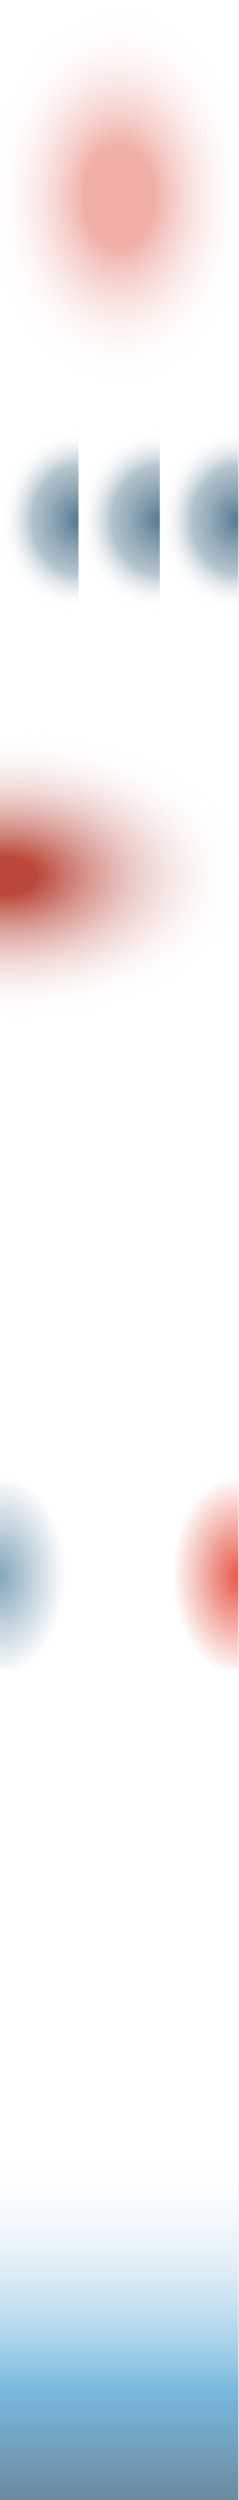
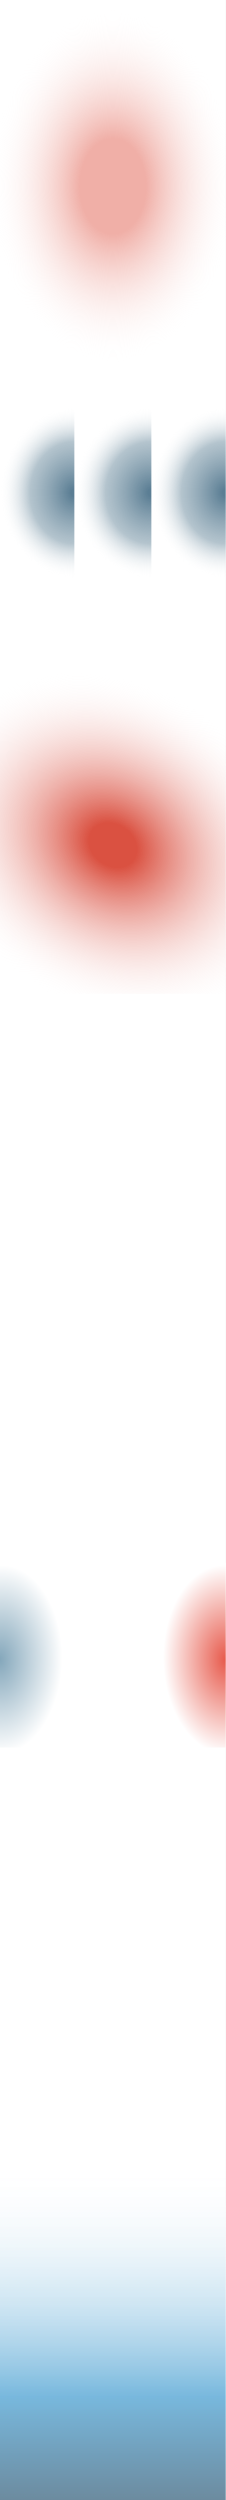
- <svg xmlns="http://www.w3.org/2000/svg" width="768" height="8058" viewBox="0 0 768 8058" fill="none">
+ <svg xmlns="http://www.w3.org/2000/svg" width="768" height="8506" viewBox="0 0 768 8506" fill="none">
  <g clip-path="url(#clip0_2997_221)">
-     <rect width="768" height="8058" fill="white" />
-     <rect y="2265" width="768" height="1116" fill="url(#paint0_radial_2997_221)" />
-     <rect x="768" width="1268" height="768" transform="rotate(90 768 0)" fill="url(#paint1_radial_2997_221)" />
-     <rect x="515" y="1337" width="253" height="678" fill="url(#paint2_radial_2997_221)" />
-     <rect x="253" y="1337" width="262" height="678" fill="url(#paint3_radial_2997_221)" />
-     <rect y="1337" width="253" height="678" fill="url(#paint4_radial_2997_221)" />
+     <rect width="768" height="8506" fill="white" />
+     <rect x="768" width="1268" height="768" transform="rotate(90 768 0)" fill="url(#paint0_radial_2997_221)" />
+     <rect x="515" y="1337" width="253" height="678" fill="url(#paint1_radial_2997_221)" />
+     <rect x="253" y="1337" width="262" height="678" fill="url(#paint2_radial_2997_221)" />
+     <rect y="1337" width="253" height="678" fill="url(#paint3_radial_2997_221)" />
    <path d="M543.581 3219.87L553.683 3215.4L554.778 3217.87L547.351 3221.16L553.558 3235.19L550.884 3236.37L543.581 3219.87ZM568.657 3228.15L555.015 3214.81L557.854 3213.55L568.52 3224.19L567.592 3209.24L570.398 3208L571.775 3235.02L569.002 3236.25L568.657 3228.15ZM573.563 3206.6L576.237 3205.42L577.478 3208.22C577.681 3206.9 578.173 3205.72 578.954 3204.69C579.757 3203.65 580.819 3202.84 582.139 3202.25C583.284 3201.75 584.449 3201.5 585.634 3201.5C586.819 3201.5 587.945 3201.72 589.012 3202.17C590.079 3202.62 591.049 3203.3 591.923 3204.2C592.808 3205.07 593.528 3206.14 594.083 3207.39C594.638 3208.64 594.945 3209.9 595.004 3211.17C595.076 3212.4 594.919 3213.56 594.533 3214.65C594.148 3215.74 593.557 3216.73 592.762 3217.61C591.966 3218.49 590.996 3219.18 589.852 3219.68C588.531 3220.27 587.216 3220.51 585.906 3220.4C584.619 3220.29 583.416 3219.86 582.298 3219.12L586.461 3228.53L583.787 3229.71L573.563 3206.6ZM588.378 3217.34C589.237 3216.96 589.95 3216.46 590.518 3215.84C591.086 3215.22 591.501 3214.52 591.764 3213.75C592.017 3212.95 592.11 3212.12 592.043 3211.25C591.988 3210.36 591.766 3209.47 591.376 3208.59C590.977 3207.69 590.469 3206.92 589.852 3206.3C589.257 3205.67 588.584 3205.19 587.835 3204.87C587.075 3204.52 586.275 3204.34 585.435 3204.35C584.594 3204.35 583.745 3204.54 582.886 3204.92C582.028 3205.3 581.315 3205.8 580.747 3206.42C580.179 3207.04 579.769 3207.75 579.516 3208.55C579.253 3209.32 579.144 3210.14 579.189 3211.02C579.256 3211.88 579.489 3212.77 579.888 3213.67C580.278 3214.55 580.775 3215.32 581.38 3215.97C581.997 3216.59 582.685 3217.08 583.445 3217.43C584.194 3217.75 584.989 3217.91 585.83 3217.91C586.671 3217.91 587.52 3217.72 588.378 3217.34ZM608.065 3204.48L608.516 3191.14L611.884 3189.65L619.187 3206.15L616.612 3207.29L610.974 3194.55L610.487 3207.28L608.44 3208.18L598.693 3199.98L604.331 3212.72L601.756 3213.86L594.453 3197.36L597.886 3195.84L608.065 3204.48ZM621.071 3199.91C620.37 3198.33 620.409 3196.81 621.188 3195.36C621.968 3193.91 623.433 3192.64 625.586 3191.56L630.105 3189.28L630.003 3189.05C629.409 3187.71 628.561 3186.83 627.46 3186.43C626.38 3186.01 625.18 3186.09 623.86 3186.68C622.804 3187.14 622.008 3187.78 621.474 3188.6C620.931 3189.39 620.643 3190.35 620.612 3191.47L617.823 3191.32C617.877 3189.72 618.336 3188.32 619.201 3187.12C620.056 3185.9 621.264 3184.94 622.827 3184.25C623.861 3183.79 624.865 3183.53 625.837 3183.47C626.832 3183.4 627.748 3183.51 628.586 3183.8C629.423 3184.08 630.183 3184.55 630.863 3185.2C631.534 3185.82 632.084 3186.62 632.512 3187.58L637.201 3198.18L634.56 3199.35L633.391 3196.71C633.245 3197.98 632.794 3199.11 632.037 3200.07C631.302 3201.03 630.286 3201.79 628.987 3202.37C627.249 3203.14 625.662 3203.3 624.229 3202.86C622.795 3202.41 621.743 3201.43 621.071 3199.91ZM628.317 3199.78C629.087 3199.44 629.744 3198.99 630.288 3198.44C630.831 3197.88 631.232 3197.27 631.489 3196.6C631.769 3195.93 631.905 3195.22 631.896 3194.49C631.909 3193.75 631.76 3193.02 631.449 3192.32L631.113 3191.56L626.777 3193.71C625.376 3194.41 624.413 3195.18 623.888 3196.02C623.376 3196.82 623.32 3197.68 623.719 3198.58C624.089 3199.42 624.678 3199.95 625.487 3200.17C626.317 3200.38 627.261 3200.25 628.317 3199.78ZM648.584 3173.41L655.887 3189.91L653.213 3191.1L649.883 3183.57L641.366 3187.34L644.696 3194.87L642.022 3196.05L634.719 3179.54L637.393 3178.36L640.27 3184.86L648.787 3181.09L645.91 3174.59L648.584 3173.41ZM656.272 3179.88C655.717 3178.62 655.403 3177.38 655.332 3176.15C655.273 3174.88 655.447 3173.7 655.855 3172.6C656.262 3171.5 656.886 3170.5 657.726 3169.6C658.587 3168.69 659.656 3167.96 660.933 3167.39C662.561 3166.67 664.141 3166.41 665.673 3166.6C667.217 3166.76 668.648 3167.37 669.966 3168.45L668.258 3170.74C666.381 3169.18 664.332 3168.89 662.109 3169.87C661.228 3170.26 660.493 3170.77 659.903 3171.4C659.313 3172.03 658.892 3172.74 658.639 3173.54C658.376 3174.31 658.267 3175.14 658.312 3176.01C658.357 3176.89 658.579 3177.78 658.979 3178.68C659.368 3179.56 659.876 3180.32 660.503 3180.96C661.12 3181.59 661.809 3182.07 662.568 3182.42C663.318 3182.74 664.113 3182.91 664.953 3182.9C665.816 3182.89 666.687 3182.69 667.568 3182.3C668.69 3181.8 669.542 3181.11 670.122 3180.22C670.725 3179.32 671.034 3178.24 671.051 3176.97L673.917 3177.2C673.856 3178.96 673.374 3180.49 672.473 3181.79C671.571 3183.08 670.295 3184.09 668.645 3184.82C667.368 3185.39 666.104 3185.68 664.853 3185.71C663.624 3185.73 662.465 3185.52 661.376 3185.08C660.287 3184.64 659.3 3183.98 658.414 3183.11C657.541 3182.21 656.827 3181.13 656.272 3179.88ZM677.783 3168.58L680.391 3167.43L682.91 3158.22L686.046 3156.83L683.071 3167.51L693.481 3173.28L690.213 3174.73L681.505 3169.86L678.864 3171.02L682.092 3178.32L679.418 3179.5L672.115 3163L674.789 3161.81L677.783 3168.58ZM692.037 3154.18L697.587 3166.73L700.719 3150.34L703.426 3149.14L710.729 3165.65L708.055 3166.83L702.505 3154.29L699.373 3170.67L696.666 3171.87L689.363 3155.37L692.037 3154.18ZM723.515 3160.54C722.239 3161.11 720.98 3161.42 719.738 3161.47C718.509 3161.48 717.35 3161.27 716.261 3160.83C715.172 3160.39 714.185 3159.74 713.299 3158.87C712.413 3158 711.693 3156.93 711.138 3155.68C710.573 3154.4 710.266 3153.14 710.217 3151.9C710.158 3150.64 710.332 3149.46 710.74 3148.35C711.16 3147.22 711.789 3146.21 712.629 3145.31C713.469 3144.41 714.494 3143.69 715.704 3143.16C716.87 3142.64 718.014 3142.37 719.136 3142.35C720.27 3142.3 721.334 3142.47 722.328 3142.87C723.322 3143.27 724.225 3143.89 725.037 3144.71C725.862 3145.51 726.537 3146.5 727.063 3147.69C727.267 3148.15 727.448 3148.65 727.606 3149.18L714.17 3155.13C715.033 3156.72 716.216 3157.79 717.72 3158.33C719.215 3158.86 720.787 3158.75 722.438 3158.02C724.529 3157.1 725.758 3155.47 726.126 3153.15L728.94 3153.8C728.338 3156.96 726.53 3159.21 723.515 3160.54ZM716.733 3145.66C715.281 3146.31 714.26 3147.27 713.672 3148.56C713.095 3149.81 712.96 3151.2 713.265 3152.72L723.928 3148.01C723.614 3147.36 723.187 3146.81 722.648 3146.36C722.131 3145.91 721.553 3145.58 720.916 3145.39C720.291 3145.17 719.621 3145.08 718.908 3145.14C718.185 3145.17 717.46 3145.34 716.733 3145.66Z" fill="white" />
-     <rect x="-1" y="4750.69" width="384" height="629" fill="url(#paint5_radial_2997_221)" />
-     <rect width="384" height="629" transform="matrix(-1 0 0 1 768 4750.69)" fill="url(#paint6_radial_2997_221)" />
-     <rect y="6919" width="773" height="1139" fill="url(#paint7_linear_2997_221)" />
+     <rect y="7367" width="773" height="1139" fill="url(#paint4_linear_2997_221)" />
+     <rect y="2265" width="768" height="1116" fill="url(#paint5_radial_2997_221)" />
+     <rect width="384" height="629" transform="matrix(-1 0 0 1 768 5316.69)" fill="url(#paint6_radial_2997_221)" />
+     <rect x="-1" y="5316.69" width="384" height="629" fill="url(#paint7_radial_2997_221)" />
  </g>
  <defs>
-     <radialGradient id="paint0_radial_2997_221" cx="0" cy="0" r="1" gradientUnits="userSpaceOnUse" gradientTransform="translate(22.1299 2823) scale(860.571 519.669)">
-       <stop offset="0.114" stop-color="#BA4739" />
-       <stop offset="0.889" stop-color="white" stop-opacity="0" />
-     </radialGradient>
-     <radialGradient id="paint1_radial_2997_221" cx="0" cy="0" r="1" gradientUnits="userSpaceOnUse" gradientTransform="translate(1402 384) rotate(90) scale(419.897 603.119)">
+     <radialGradient id="paint0_radial_2997_221" cx="0" cy="0" r="1" gradientUnits="userSpaceOnUse" gradientTransform="translate(1402 384) rotate(90) scale(419.897 603.119)">
      <stop offset="0.269" stop-color="#F0AFA7" />
      <stop offset="1" stop-color="white" stop-opacity="0" />
    </radialGradient>
-     <radialGradient id="paint2_radial_2997_221" cx="0" cy="0" r="1" gradientUnits="userSpaceOnUse" gradientTransform="translate(768 1676.26) rotate(180) scale(253 291.283)">
+     <radialGradient id="paint1_radial_2997_221" cx="0" cy="0" r="1" gradientUnits="userSpaceOnUse" gradientTransform="translate(768 1676.26) rotate(180) scale(253 291.283)">
      <stop offset="0.043" stop-color="#5B7E94" />
      <stop offset="0.596" stop-color="#90A8B6" stop-opacity="0.678" />
      <stop offset="1" stop-color="white" stop-opacity="0" />
    </radialGradient>
-     <radialGradient id="paint3_radial_2997_221" cx="0" cy="0" r="1" gradientUnits="userSpaceOnUse" gradientTransform="translate(515 1676.26) rotate(180) scale(262 291.283)">
+     <radialGradient id="paint2_radial_2997_221" cx="0" cy="0" r="1" gradientUnits="userSpaceOnUse" gradientTransform="translate(515 1676.26) rotate(180) scale(262 291.283)">
      <stop offset="0.043" stop-color="#5B7E94" />
      <stop offset="0.596" stop-color="#90A8B6" stop-opacity="0.678" />
      <stop offset="1" stop-color="white" stop-opacity="0" />
    </radialGradient>
-     <radialGradient id="paint4_radial_2997_221" cx="0" cy="0" r="1" gradientUnits="userSpaceOnUse" gradientTransform="translate(253 1676.26) rotate(180) scale(253 291.283)">
+     <radialGradient id="paint3_radial_2997_221" cx="0" cy="0" r="1" gradientUnits="userSpaceOnUse" gradientTransform="translate(253 1676.26) rotate(180) scale(253 291.283)">
      <stop offset="0.043" stop-color="#5B7E94" />
      <stop offset="0.596" stop-color="#90A8B6" stop-opacity="0.678" />
      <stop offset="1" stop-color="white" stop-opacity="0" />
    </radialGradient>
-     <radialGradient id="paint5_radial_2997_221" cx="0" cy="0" r="1" gradientTransform="matrix(205.88 -88.4957 54.026 309.601 -1.00001 5081.07)" gradientUnits="userSpaceOnUse">
-       <stop stop-color="#84A7BB" />
-       <stop offset="1" stop-color="white" />
+     <linearGradient id="paint4_linear_2997_221" x1="386.767" y1="7367" x2="386.767" y2="8506" gradientUnits="userSpaceOnUse">
+       <stop stop-color="white" stop-opacity="0" />
+       <stop offset="0.692" stop-color="#78B8DD" />
+       <stop offset="1" stop-color="#6C8B9F" />
+     </linearGradient>
+     <radialGradient id="paint5_radial_2997_221" cx="0" cy="0" r="1" gradientUnits="userSpaceOnUse" gradientTransform="translate(384 2875.5) rotate(-54.9774) scale(614.219 757.343)">
+       <stop offset="0.114" stop-color="#DA5141" />
+       <stop offset="0.889" stop-color="white" stop-opacity="0" />
    </radialGradient>
    <radialGradient id="paint6_radial_2997_221" cx="0" cy="0" r="1" gradientTransform="matrix(205.88 -88.4957 54.026 309.601 -1.23673e-05 330.384)" gradientUnits="userSpaceOnUse">
      <stop stop-color="#E7594B" />
      <stop offset="1" stop-color="white" />
    </radialGradient>
-     <linearGradient id="paint7_linear_2997_221" x1="386.767" y1="6919" x2="386.767" y2="8058" gradientUnits="userSpaceOnUse">
-       <stop stop-color="white" stop-opacity="0" />
-       <stop offset="0.692" stop-color="#78B8DD" />
-       <stop offset="1" stop-color="#6C8B9F" />
-     </linearGradient>
+     <radialGradient id="paint7_radial_2997_221" cx="0" cy="0" r="1" gradientTransform="matrix(205.88 -88.4957 54.026 309.601 -1.00001 5647.07)" gradientUnits="userSpaceOnUse">
+       <stop stop-color="#84A7BB" />
+       <stop offset="1" stop-color="white" />
+     </radialGradient>
    <clipPath id="clip0_2997_221">
-       <rect width="768" height="8058" fill="white" />
+       <rect width="768" height="8506" fill="white" />
    </clipPath>
  </defs>
</svg>
